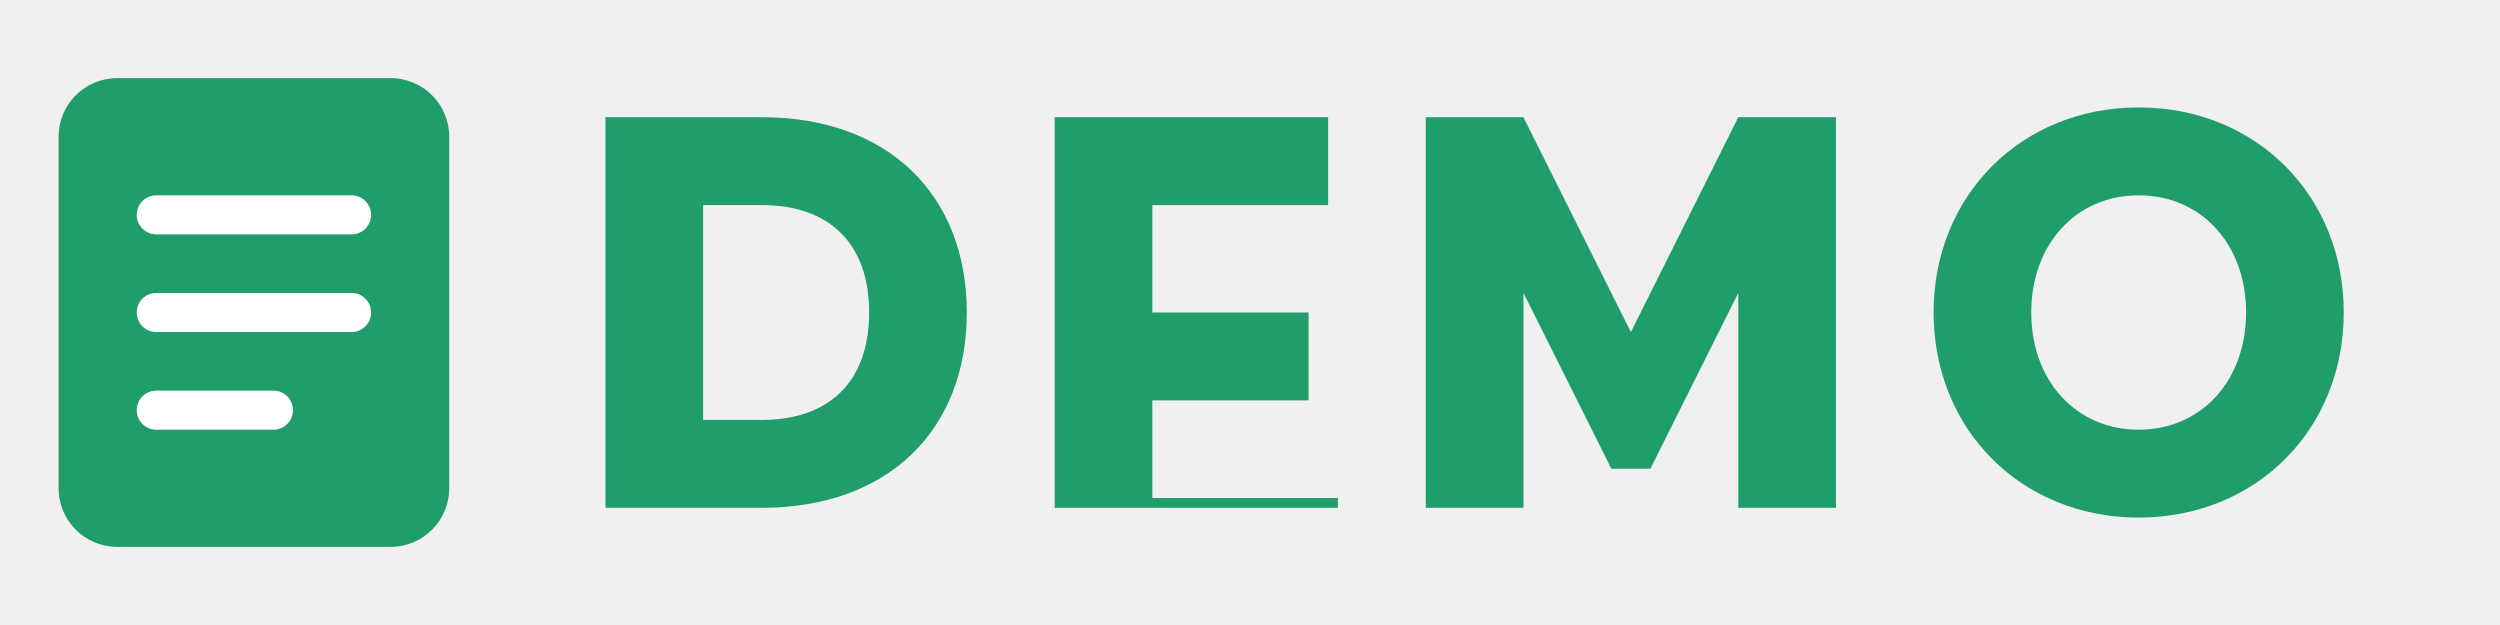
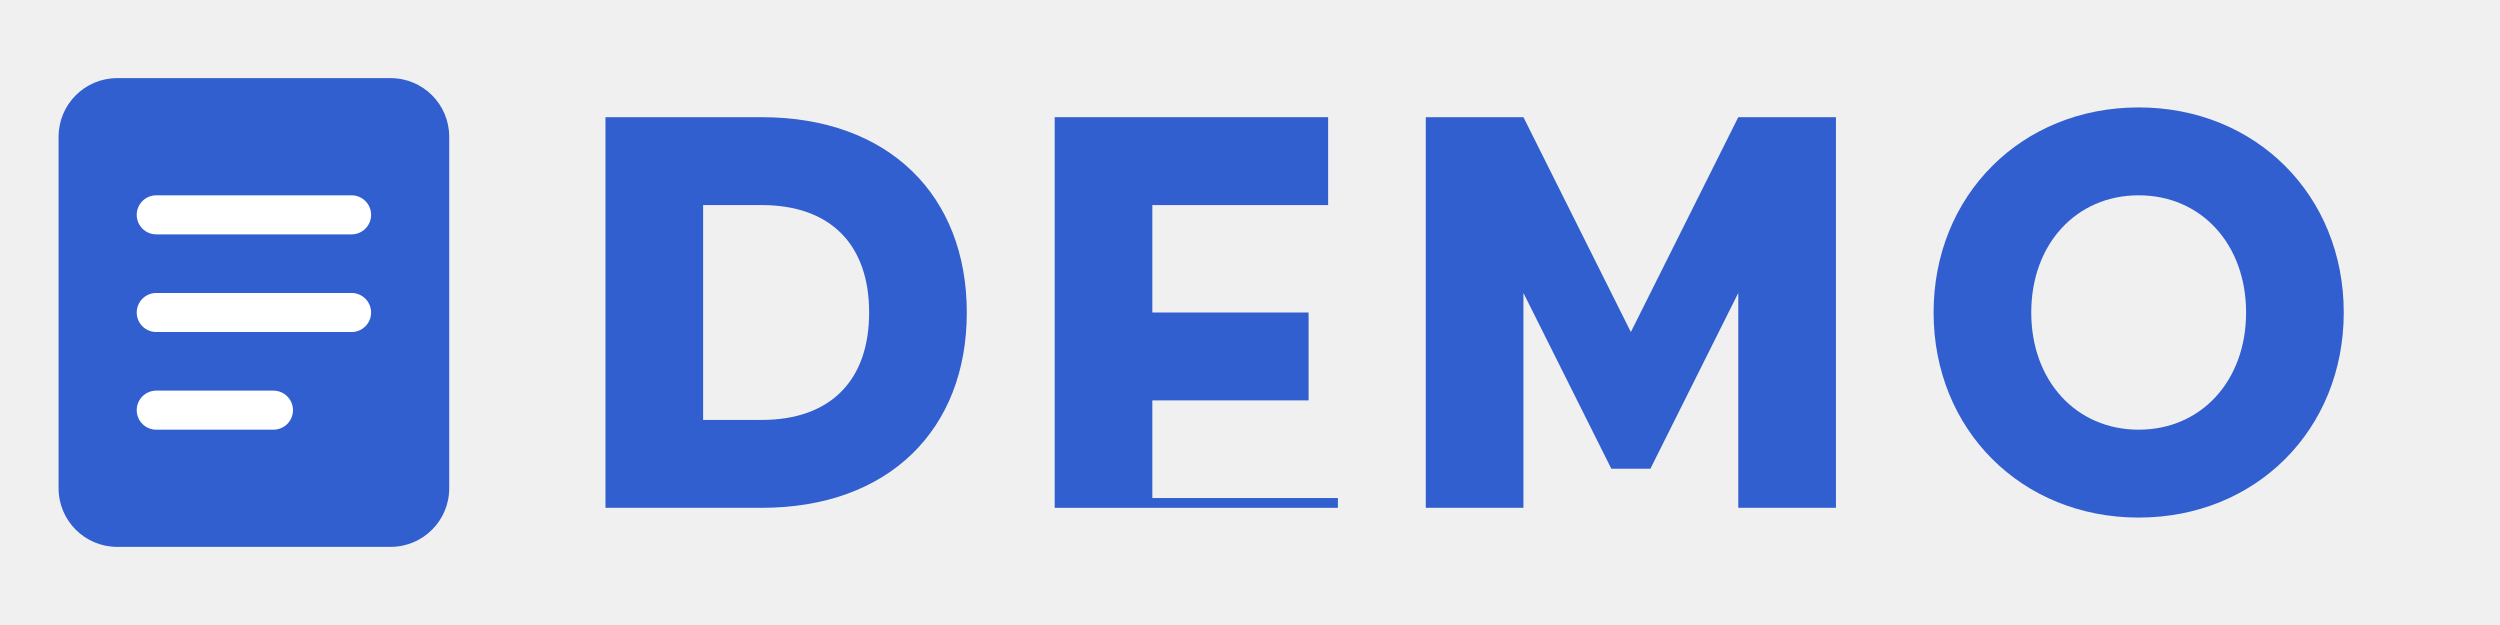
<svg xmlns="http://www.w3.org/2000/svg" viewBox="0 0 128 32" width="128" height="32" role="img" aria-label="Demo">
-   <rect x="3" y="4" width="20" height="24" rx="3" fill="#1f9d6a" />
+   <rect x="3" y="4" width="20" height="24" rx="3" fill="#315fcf" />
  <path d="M8 11h10M8 16h10M8 21h6" stroke="#ffffff" stroke-width="2" stroke-linecap="round" />
-   <path d="M31 6h8c6.5 0 10.5 4 10.5 10s-4 10-10.5 10h-8zm5 4.5v11h3c3.5 0 5.5-2 5.5-5.5s-2-5.5-5.5-5.5z" fill="#1f9d6a" />
-   <path d="M54 6h14v4.5h-9V16h8v4.5h-8v5h9.5V26H54z" fill="#1f9d6a" />
-   <path d="M73 6h5l5.5 11L89 6h5v20h-5V15l-4.5 9h-2l-4.5-9v11h-5z" fill="#1f9d6a" />
-   <path d="M99 16c0-6 4.5-10.5 10.5-10.5S120 10 120 16s-4.5 10.5-10.5 10.5S99 22 99 16zm5 0c0 3.5 2.3 6 5.5 6s5.5-2.5 5.5-6-2.3-6-5.5-6-5.5 2.5-5.5 6z" fill="#1f9d6a" />
+   <path d="M31 6h8c6.5 0 10.5 4 10.5 10s-4 10-10.5 10h-8zm5 4.5v11h3c3.5 0 5.5-2 5.5-5.5s-2-5.5-5.5-5.5z" fill="#315fcf" />
+   <path d="M54 6h14v4.5h-9V16h8v4.5h-8v5h9.5V26H54z" fill="#315fcf" />
+   <path d="M73 6h5l5.5 11L89 6h5v20h-5V15l-4.5 9h-2l-4.5-9v11h-5z" fill="#315fcf" />
+   <path d="M99 16c0-6 4.5-10.5 10.5-10.5S120 10 120 16s-4.5 10.5-10.5 10.5S99 22 99 16zm5 0c0 3.5 2.3 6 5.5 6s5.5-2.5 5.5-6-2.3-6-5.5-6-5.5 2.5-5.5 6z" fill="#315fcf" />
</svg>
